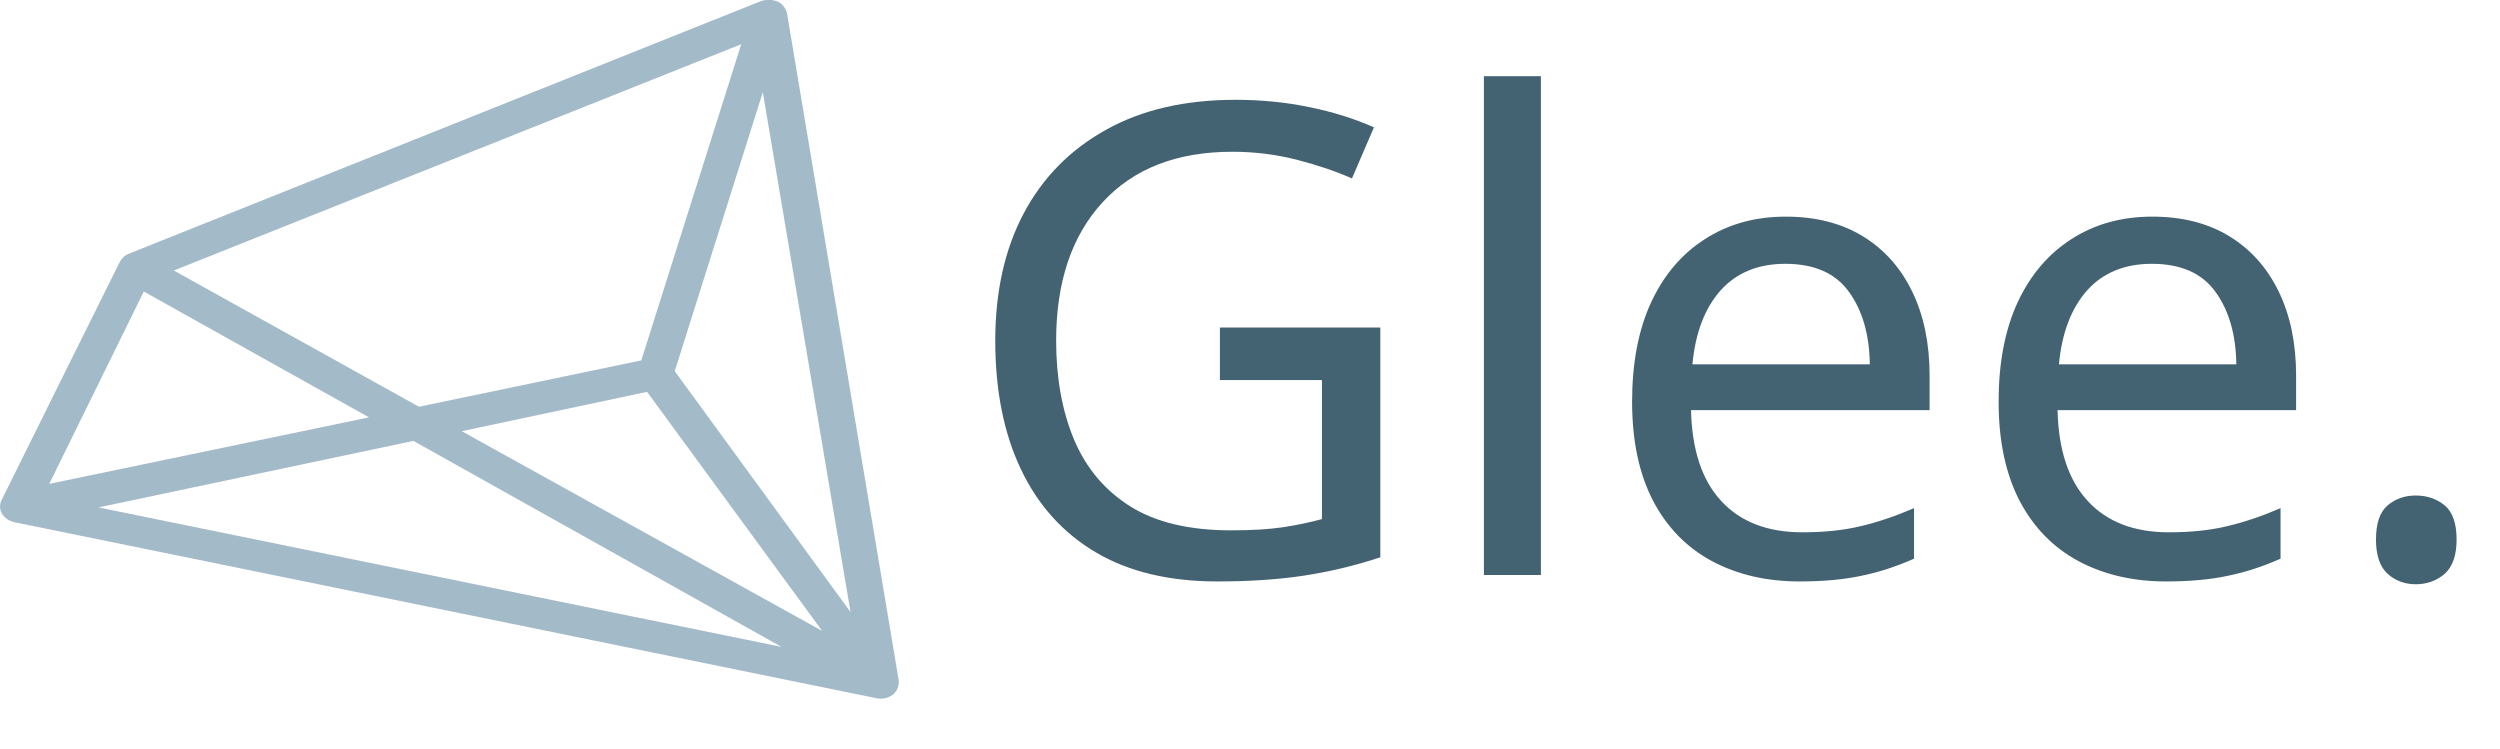
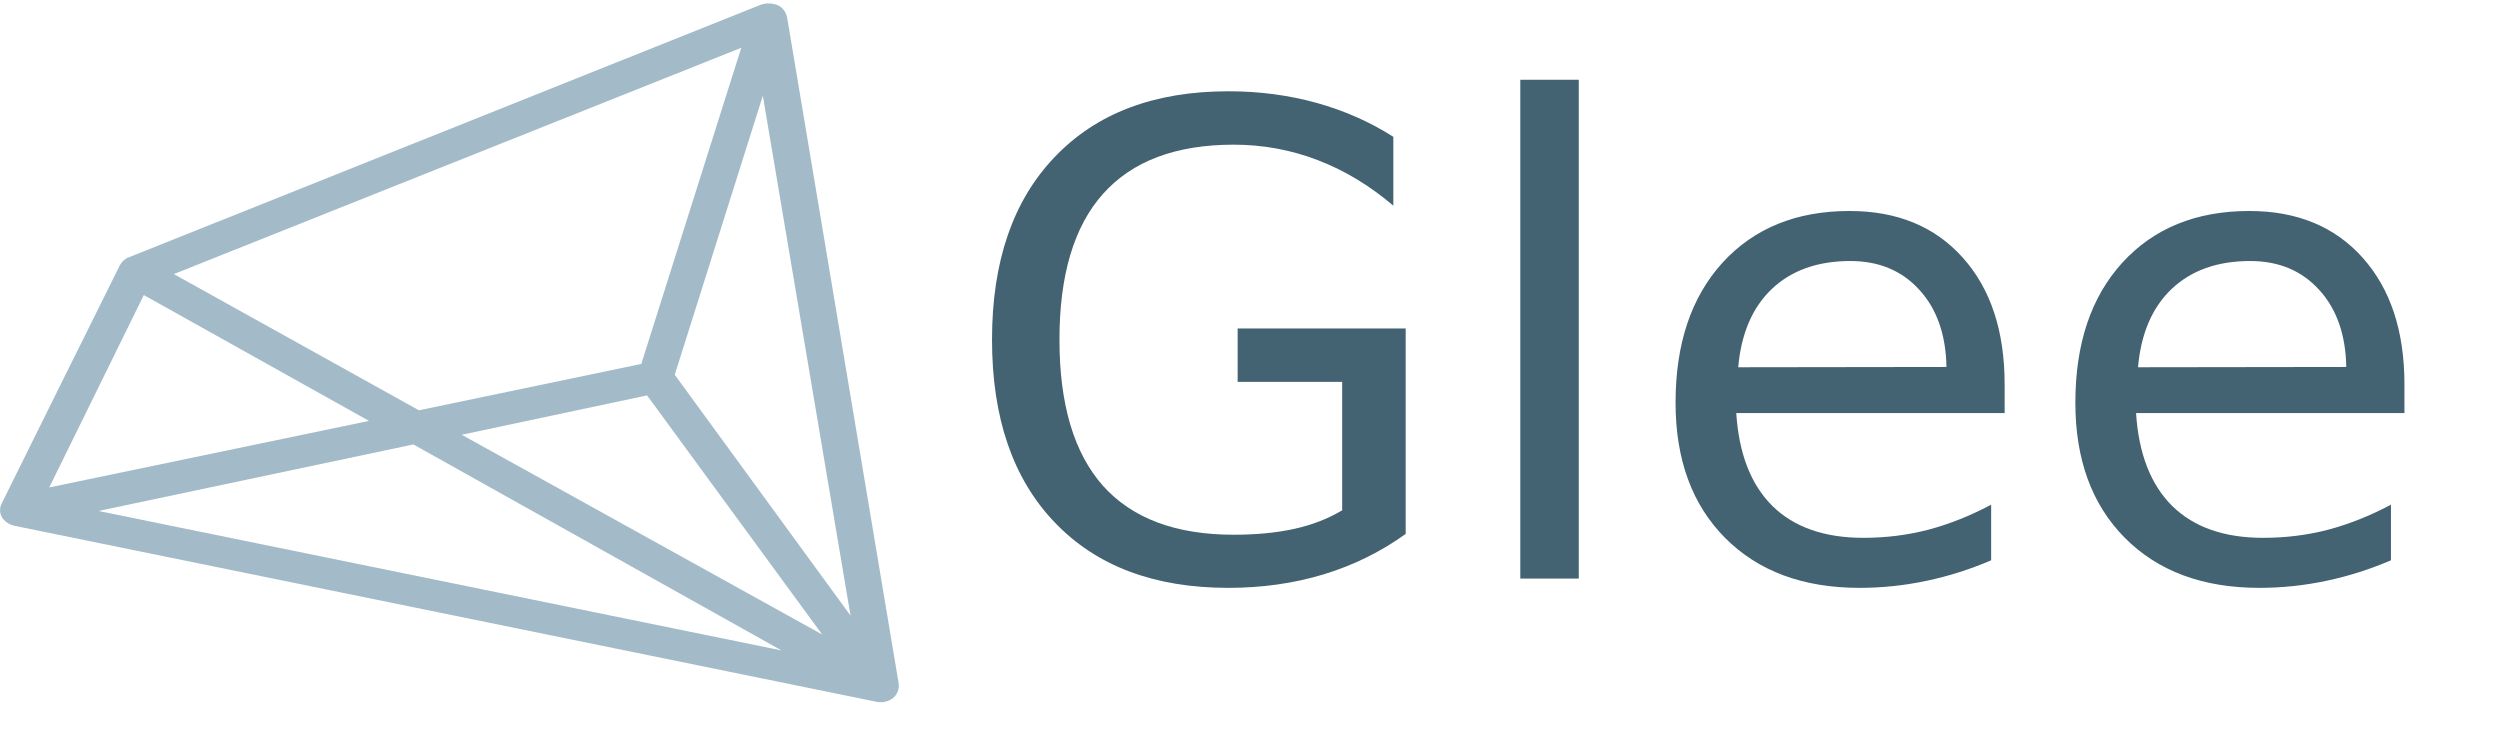
- <svg xmlns="http://www.w3.org/2000/svg" viewBox="0 0 139.09 41.63">
+ <svg xmlns="http://www.w3.org/2000/svg" xmlns:xlink="http://www.w3.org/1999/xlink" width="139pt" height="42pt" viewBox="0 0 139 42" version="1.1">
  <defs>
-     <style>.cls-1{fill:#a3bbc8;fill-rule:evenodd;}.cls-2{font-size:36.52px;fill:#436372;font-family:Rubik-Medium, Rubik;font-weight:500;}</style>
+     <g>
+       <symbol overflow="visible" id="glyph0-0">
+         <path style="stroke:none;" d="M 1.797 6.453 L 1.797 -25.734 L 19.859 -25.734 L 19.859 6.453 Z M 3.828 4.422 L 17.844 4.422 L 17.844 -23.688 L 3.828 -23.688 Z M 3.828 4.422 " />
+       </symbol>
+       <symbol overflow="visible" id="glyph0-1">
+         <path style="stroke:none;" d="M 21.5 -3.797 L 21.5 -10.938 L 15.688 -10.938 L 15.688 -13.906 L 25.031 -13.906 L 25.031 -2.484 C 23.656 -1.492 22.133 -0.742 20.469 -0.234 C 18.812 0.266 17.047 0.516 15.172 0.516 C 11.055 0.516 7.836 -0.695 5.516 -3.125 C 3.191 -5.551 2.031 -8.938 2.031 -13.281 C 2.031 -17.625 3.191 -21.008 5.516 -23.438 C 7.836 -25.875 11.055 -27.094 15.172 -27.094 C 16.891 -27.094 18.52 -26.879 20.062 -26.453 C 21.613 -26.023 23.039 -25.395 24.344 -24.562 L 24.344 -20.734 C 23.02 -21.859 21.617 -22.703 20.141 -23.266 C 18.66 -23.836 17.102 -24.125 15.469 -24.125 C 12.25 -24.125 9.828 -23.211 8.203 -21.391 C 6.586 -19.578 5.781 -16.875 5.781 -13.281 C 5.781 -9.688 6.586 -6.977 8.203 -5.156 C 9.828 -3.344 12.25 -2.438 15.469 -2.438 C 16.727 -2.438 17.852 -2.547 18.844 -2.766 C 19.832 -2.984 20.719 -3.328 21.5 -3.797 Z M 21.5 -3.797 " />
+       </symbol>
+       <symbol overflow="visible" id="glyph0-2">
+         <path style="stroke:none;" d="M 3.406 -27.734 L 6.656 -27.734 L 6.656 0 L 3.406 0 Z M 3.406 -27.734 " />
+       </symbol>
+       <symbol overflow="visible" id="glyph0-3">
+         <path style="stroke:none;" d="M 20.297 -10.797 L 20.297 -9.203 L 5.375 -9.203 C 5.52 -6.941 6.191 -5.219 7.391 -4.031 C 8.598 -2.852 10.281 -2.266 12.438 -2.266 C 13.688 -2.266 14.895 -2.414 16.062 -2.719 C 17.227 -3.031 18.391 -3.492 19.547 -4.109 L 19.547 -1.016 C 18.379 -0.516 17.18 -0.133 15.953 0.125 C 14.734 0.383 13.492 0.516 12.234 0.516 C 9.086 0.516 6.594 -0.41 4.75 -2.266 C 2.914 -4.117 2 -6.625 2 -9.781 C 2 -13.051 2.867 -15.645 4.609 -17.562 C 6.359 -19.477 8.711 -20.438 11.672 -20.438 C 14.328 -20.438 16.426 -19.57 17.969 -17.844 C 19.52 -16.113 20.297 -13.766 20.297 -10.797 Z M 17.062 -11.766 C 17.031 -13.555 16.531 -14.984 15.562 -16.047 C 14.594 -17.117 13.312 -17.656 11.719 -17.656 C 9.906 -17.656 8.453 -17.141 7.359 -16.109 C 6.273 -15.078 5.648 -13.625 5.484 -11.75 Z M 17.062 -11.766 " />
+       </symbol>
+       <symbol overflow="visible" id="glyph0-4">
+         <path style="stroke:none;" d="M 3.859 -4.531 L 7.578 -4.531 L 7.578 0 L 3.859 0 Z M 3.859 -4.531 " />
+       </symbol>
+     </g>
  </defs>
-   <path id="Path_324" class="cls-1" d="M.16,28.67a1.11,1.11,0,0,0,.62.39l48,9.8a1.14,1.14,0,0,0,.91-.21.91.91,0,0,0,.31-.8h0L43.79.77a1,1,0,0,0-.45-.64,1.36,1.36,0,0,0-1-.06L7.18,14.12a.94.94,0,0,0-.51.45C6.5,14.89.18,27.65.09,27.83A.8.8,0,0,0,.16,28.67Zm45.58,6.44L25.69,24,36,21.81ZM8,16.23l12.53,7L2.74,26.93Zm1.67-1.17L41.24,2.47,35.68,20.06,23.31,22.64Zm37.65,19-9.78-13.4,4.9-15.52ZM43.48,36l-38-7.76L23,24.54Z" transform="translate(0 -0.01)" />
-   <text class="cls-2" transform="translate(53.16 31.99) scale(0.99 1)">Glee.</text>
+   <g id="surface1">
+     <path style=" stroke:none;fill-rule:evenodd;fill:rgb(63.922%,73.333%,78.431%);fill-opacity:1;" d="M 0.16 28.84 C 0.316 29.035 0.535 29.172 0.781 29.23 L 48.75 39.023 C 49.066 39.086 49.398 39.012 49.656 38.812 C 49.887 38.617 50.004 38.316 49.969 38.016 L 43.762 0.957 C 43.703 0.691 43.543 0.461 43.312 0.32 C 43 0.172 42.641 0.152 42.312 0.258 L 7.176 14.301 C 6.957 14.379 6.773 14.539 6.664 14.75 C 6.496 15.07 0.18 27.82 0.09 28 C -0.047 28.27 -0.02 28.598 0.16 28.84 Z M 45.711 35.277 L 25.672 24.172 L 35.977 21.984 Z M 7.996 16.406 L 20.516 23.402 L 2.738 27.102 Z M 9.664 15.238 L 41.215 2.656 L 35.656 20.234 L 23.293 22.812 Z M 47.289 34.227 L 37.516 20.836 L 42.414 5.324 Z M 43.453 36.164 L 5.477 28.41 L 22.984 24.711 Z M 43.453 36.164 " />
+     <g style="fill:rgb(26.275%,38.824%,44.706%);fill-opacity:1;">
+       <use xlink:href="#glyph0-1" x="53.125" y="32.169" />
+       <use xlink:href="#glyph0-2" x="81.123" y="32.169" />
+       <use xlink:href="#glyph0-3" x="91.161" y="32.169" />
+       <use xlink:href="#glyph0-3" x="113.39" y="32.169" />
+       <use xlink:href="#glyph0-4" x="135.619" y="32.169" />
+     </g>
+   </g>
</svg>
